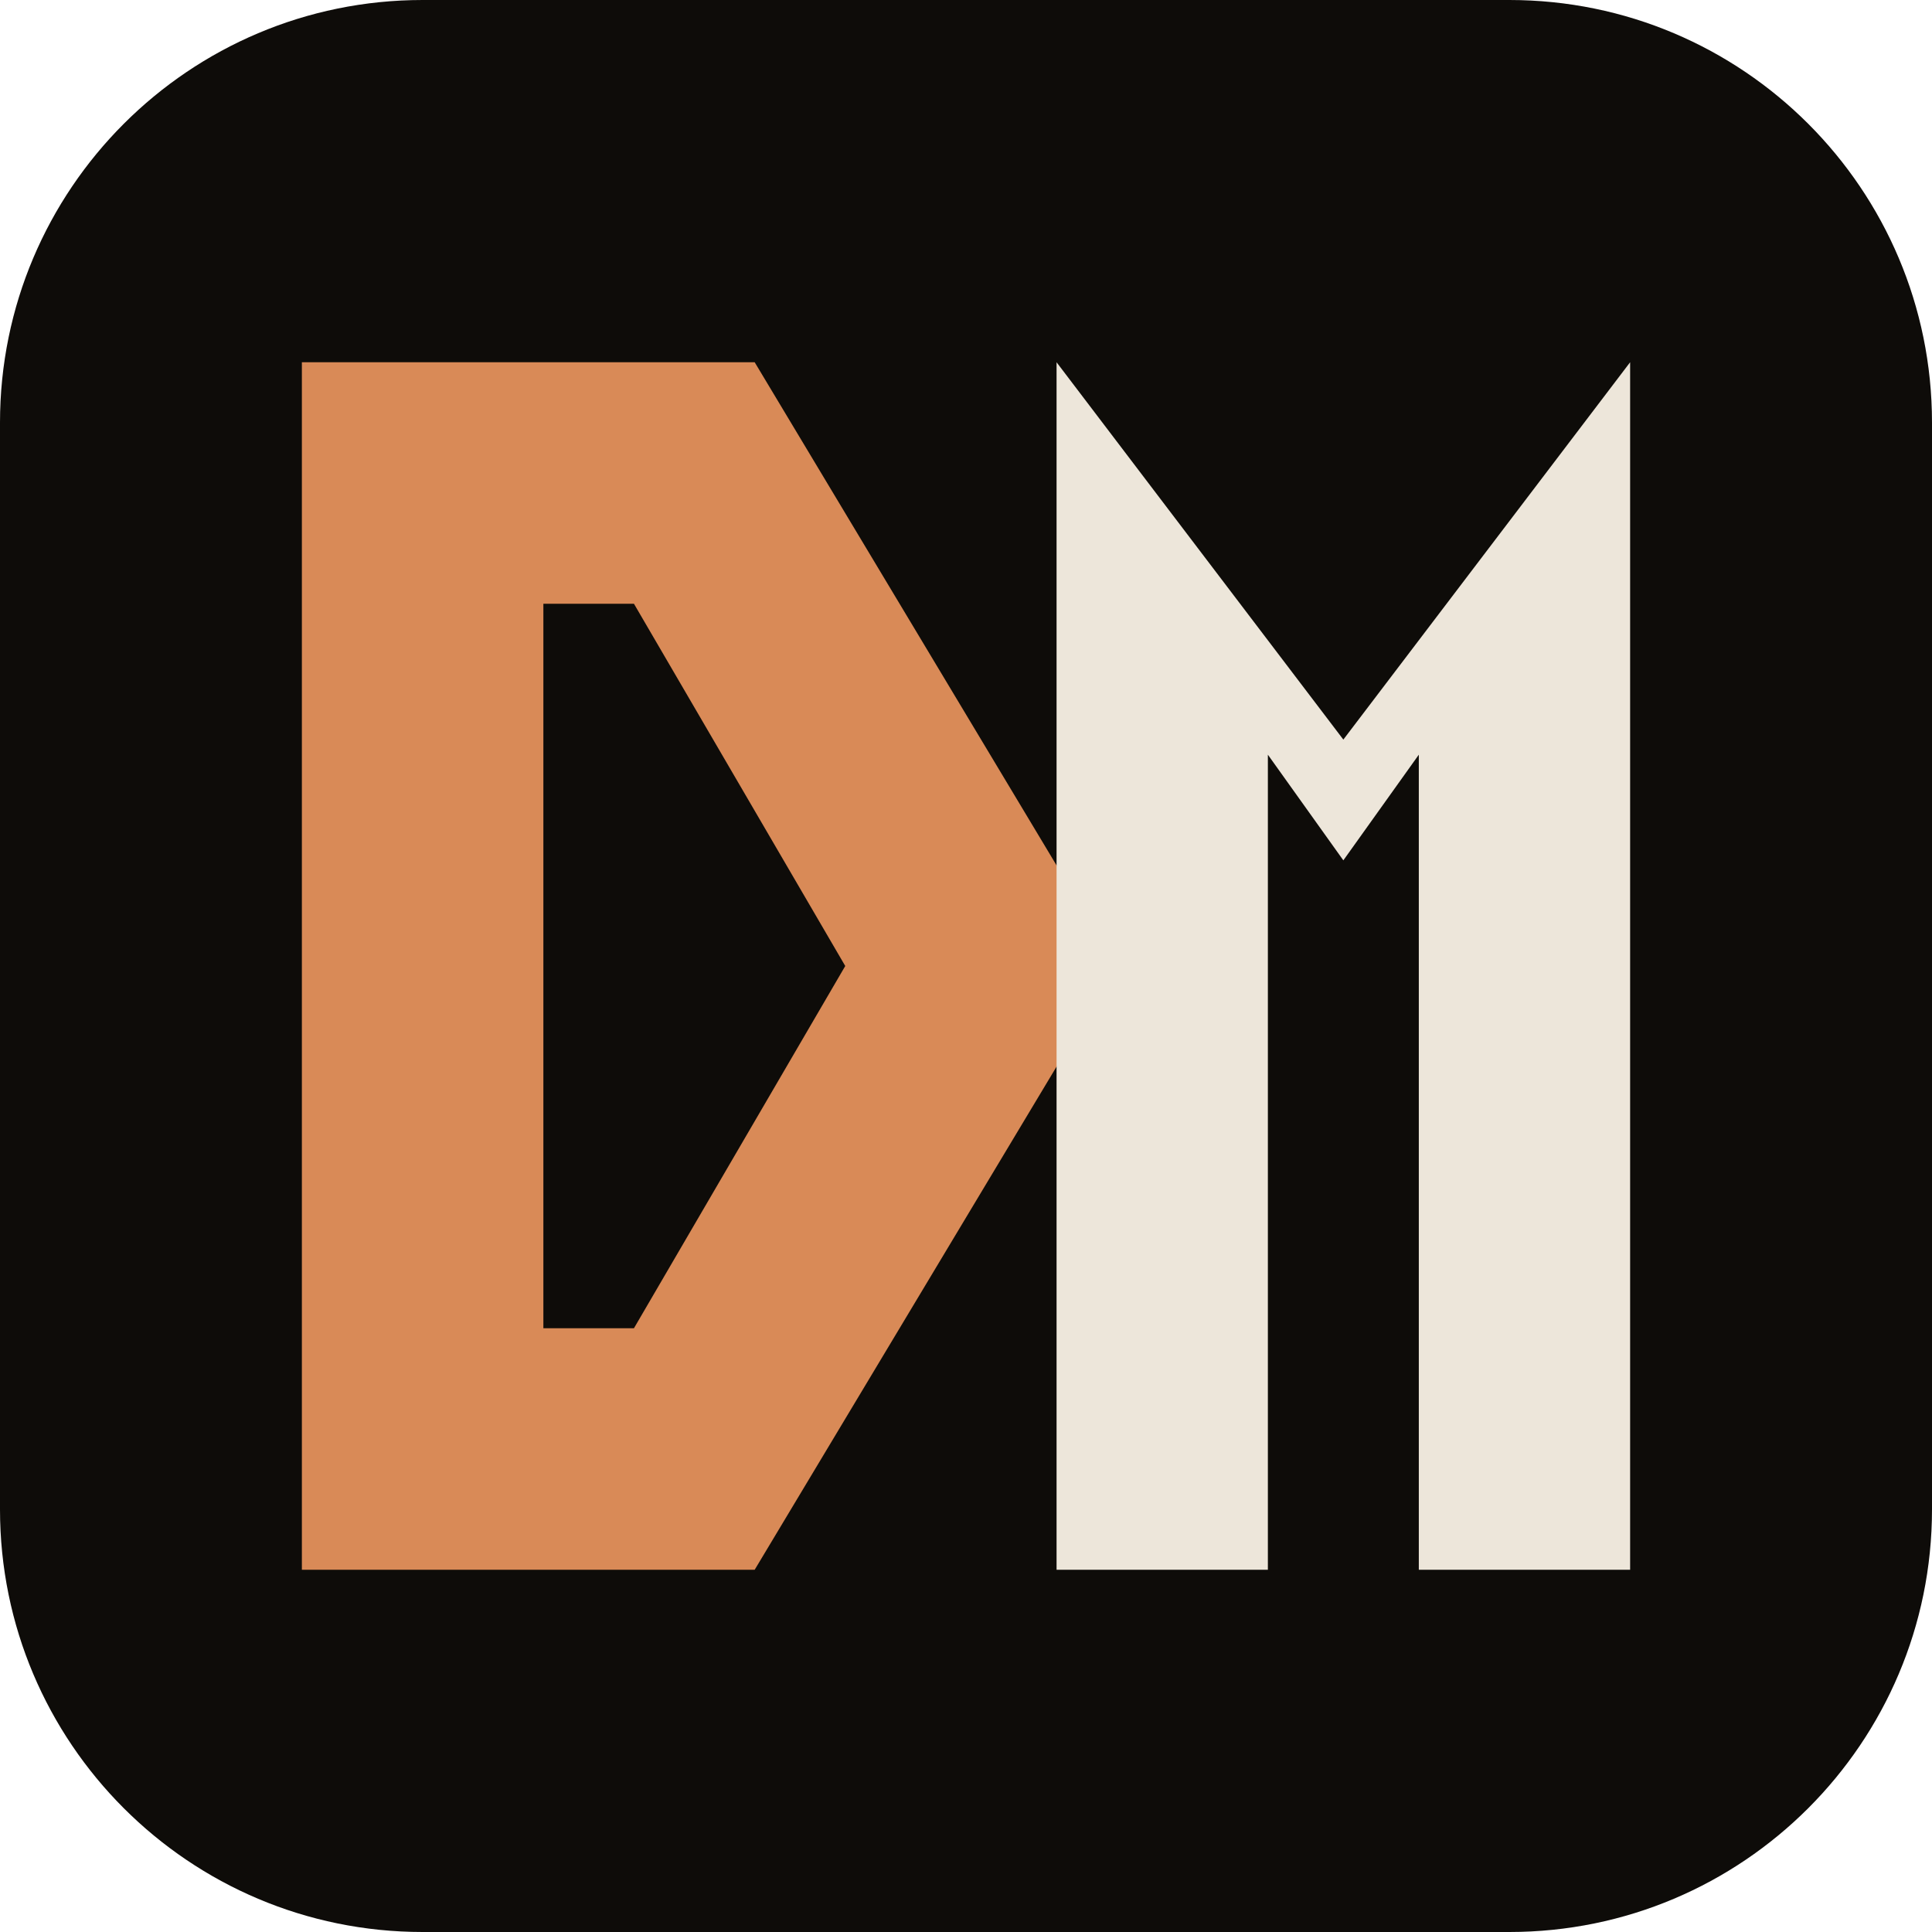
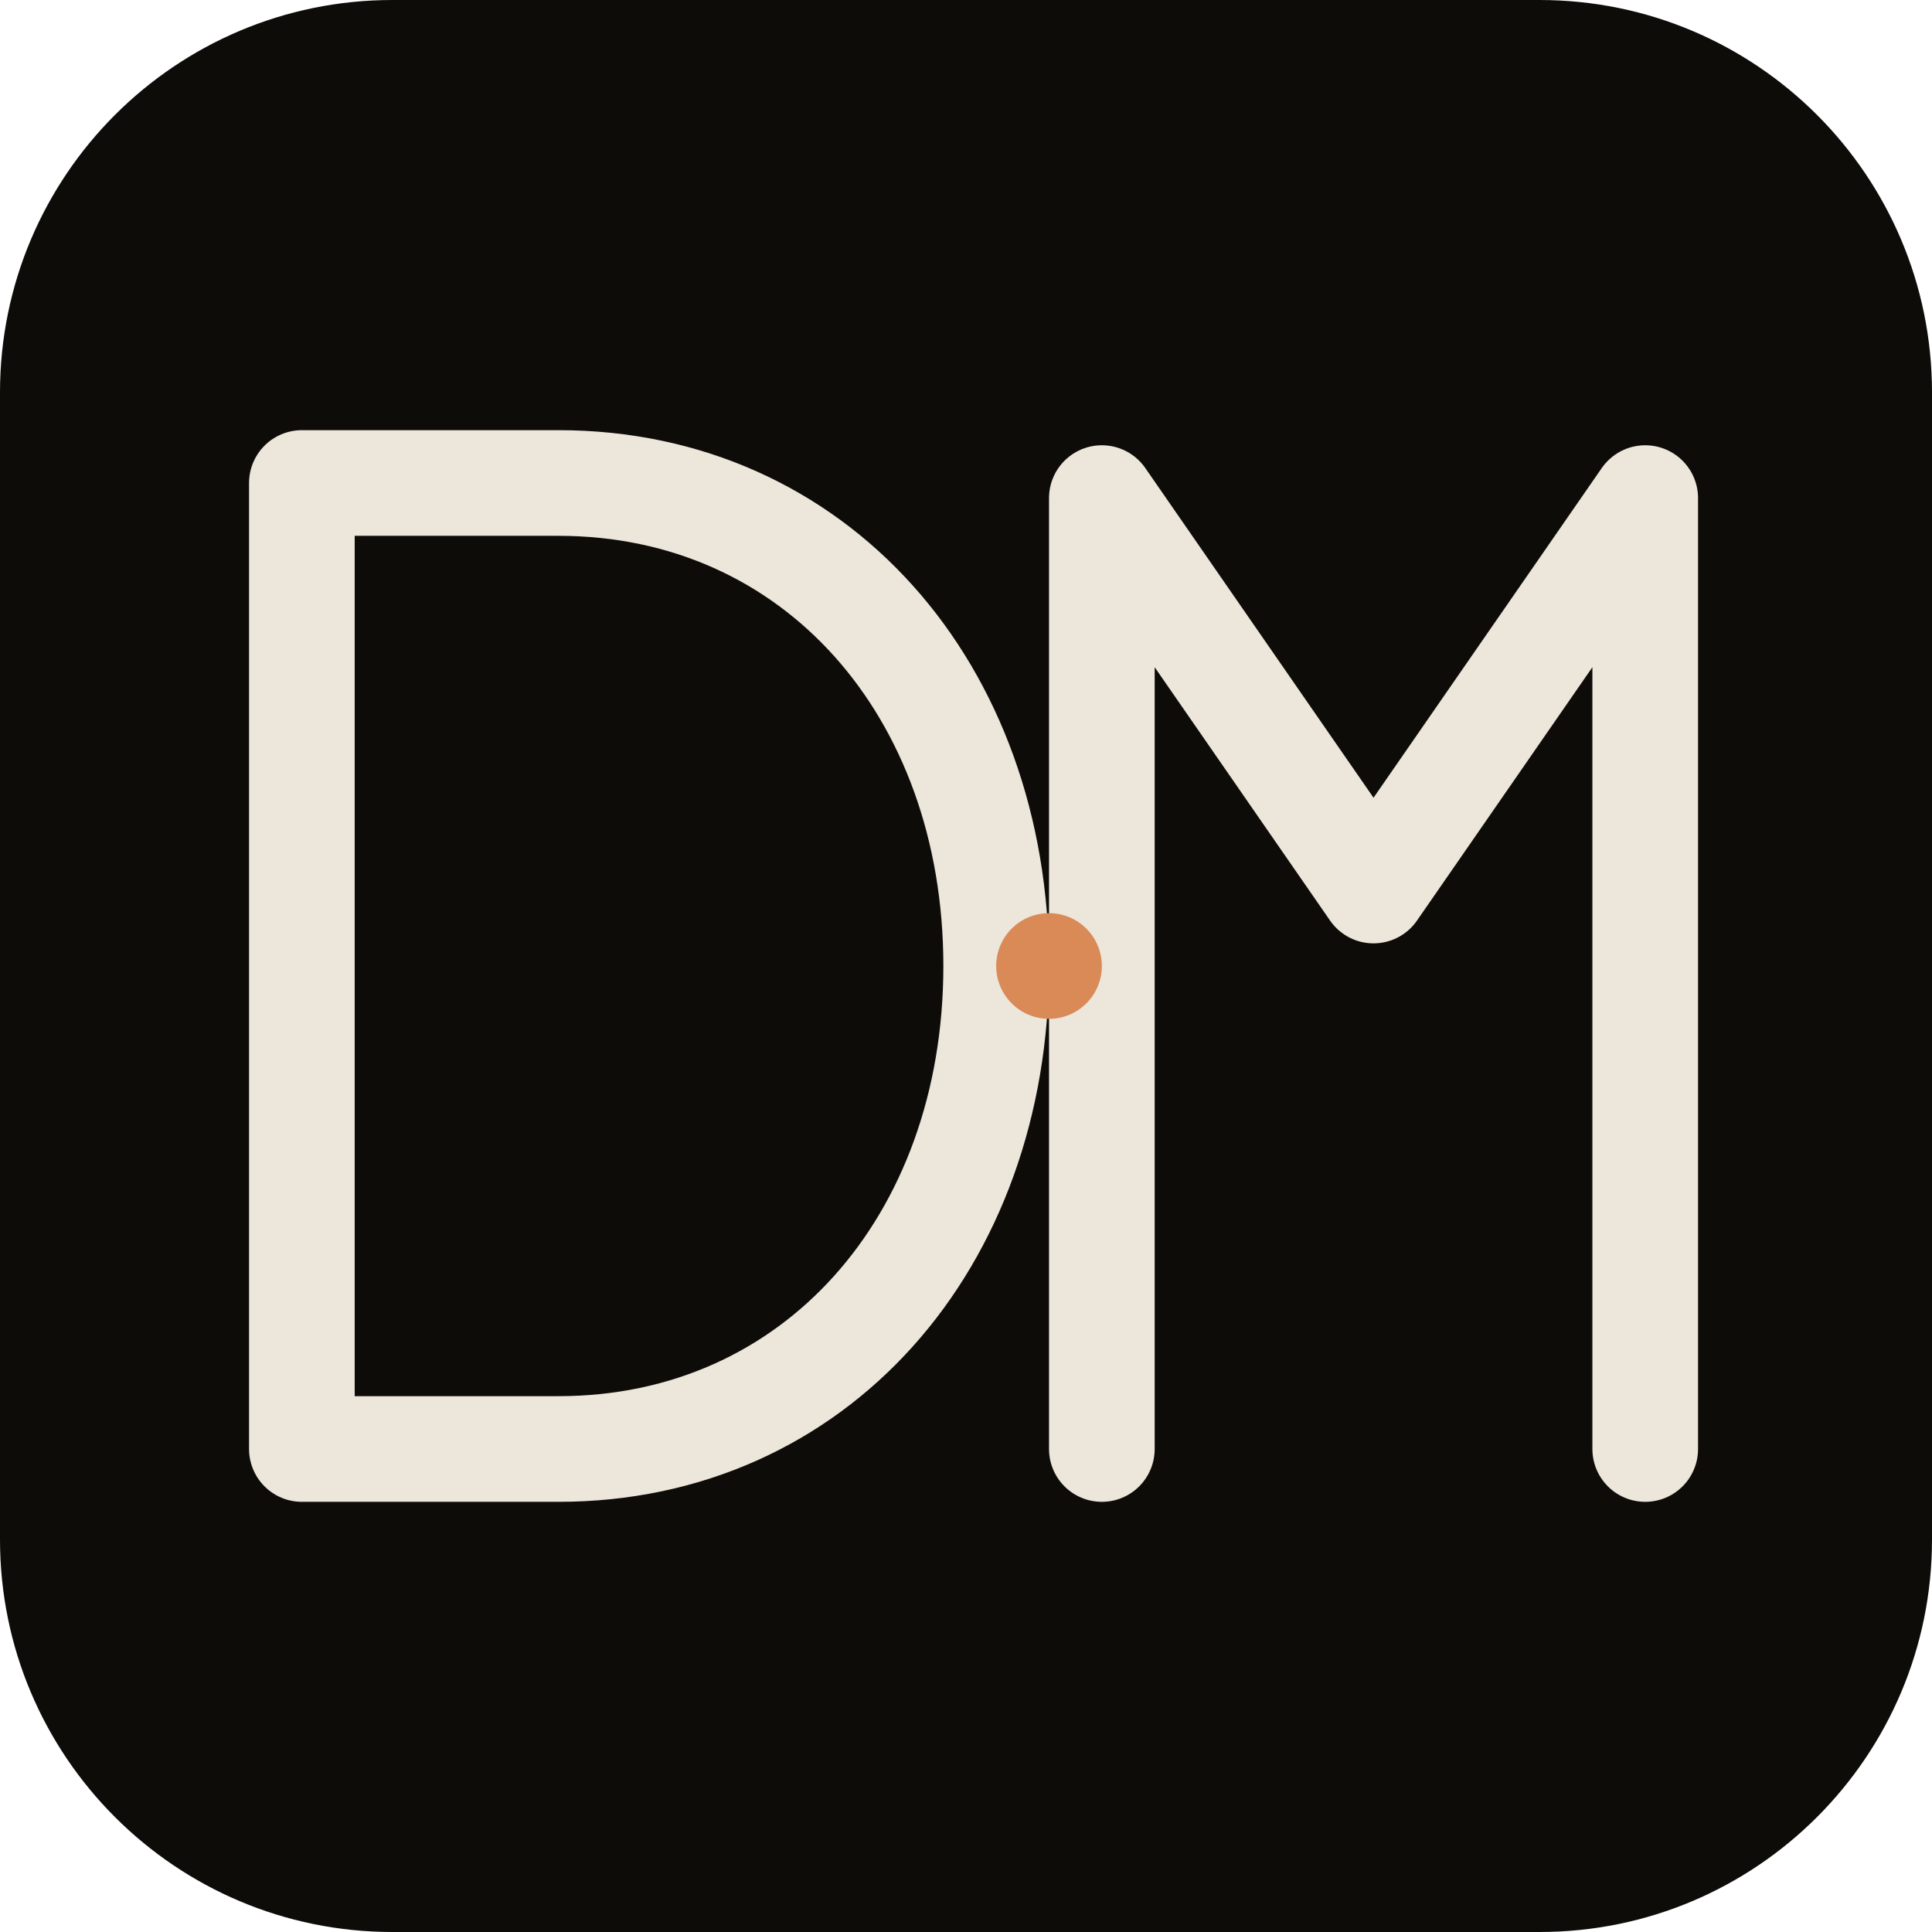
<svg xmlns="http://www.w3.org/2000/svg" viewBox="0 0 128 128" fill="none">
-   <rect width="128" height="128" rx="28" fill="#0E0C09" />
-   <path fill="#D98A57" fill-rule="evenodd" d="M20 24h30l24 40-24 40H20V24Zm16 16v48h6l14-24-14-24h-6Z" clip-rule="evenodd" />
-   <path fill="#EDE6DA" d="M70 104V24l19 25 19-25v80H94V50L89 57 84 50v54H70Z" />
+   <rect width="128" height="128" rx="26" fill="#0E0C09" />
+   <path d="M20 96V32h17c17 0 29 13.7 29 32S54 96 37 96H20Z" stroke="#EDE6DA" stroke-width="7" stroke-linecap="round" stroke-linejoin="round" />
+   <path d="M73 96V33l18 26 18-26v63" stroke="#EDE6DA" stroke-width="7" stroke-linecap="round" stroke-linejoin="round" />
+   <circle cx="69.5" cy="64" r="3.5" fill="#D98A57" />
</svg>
